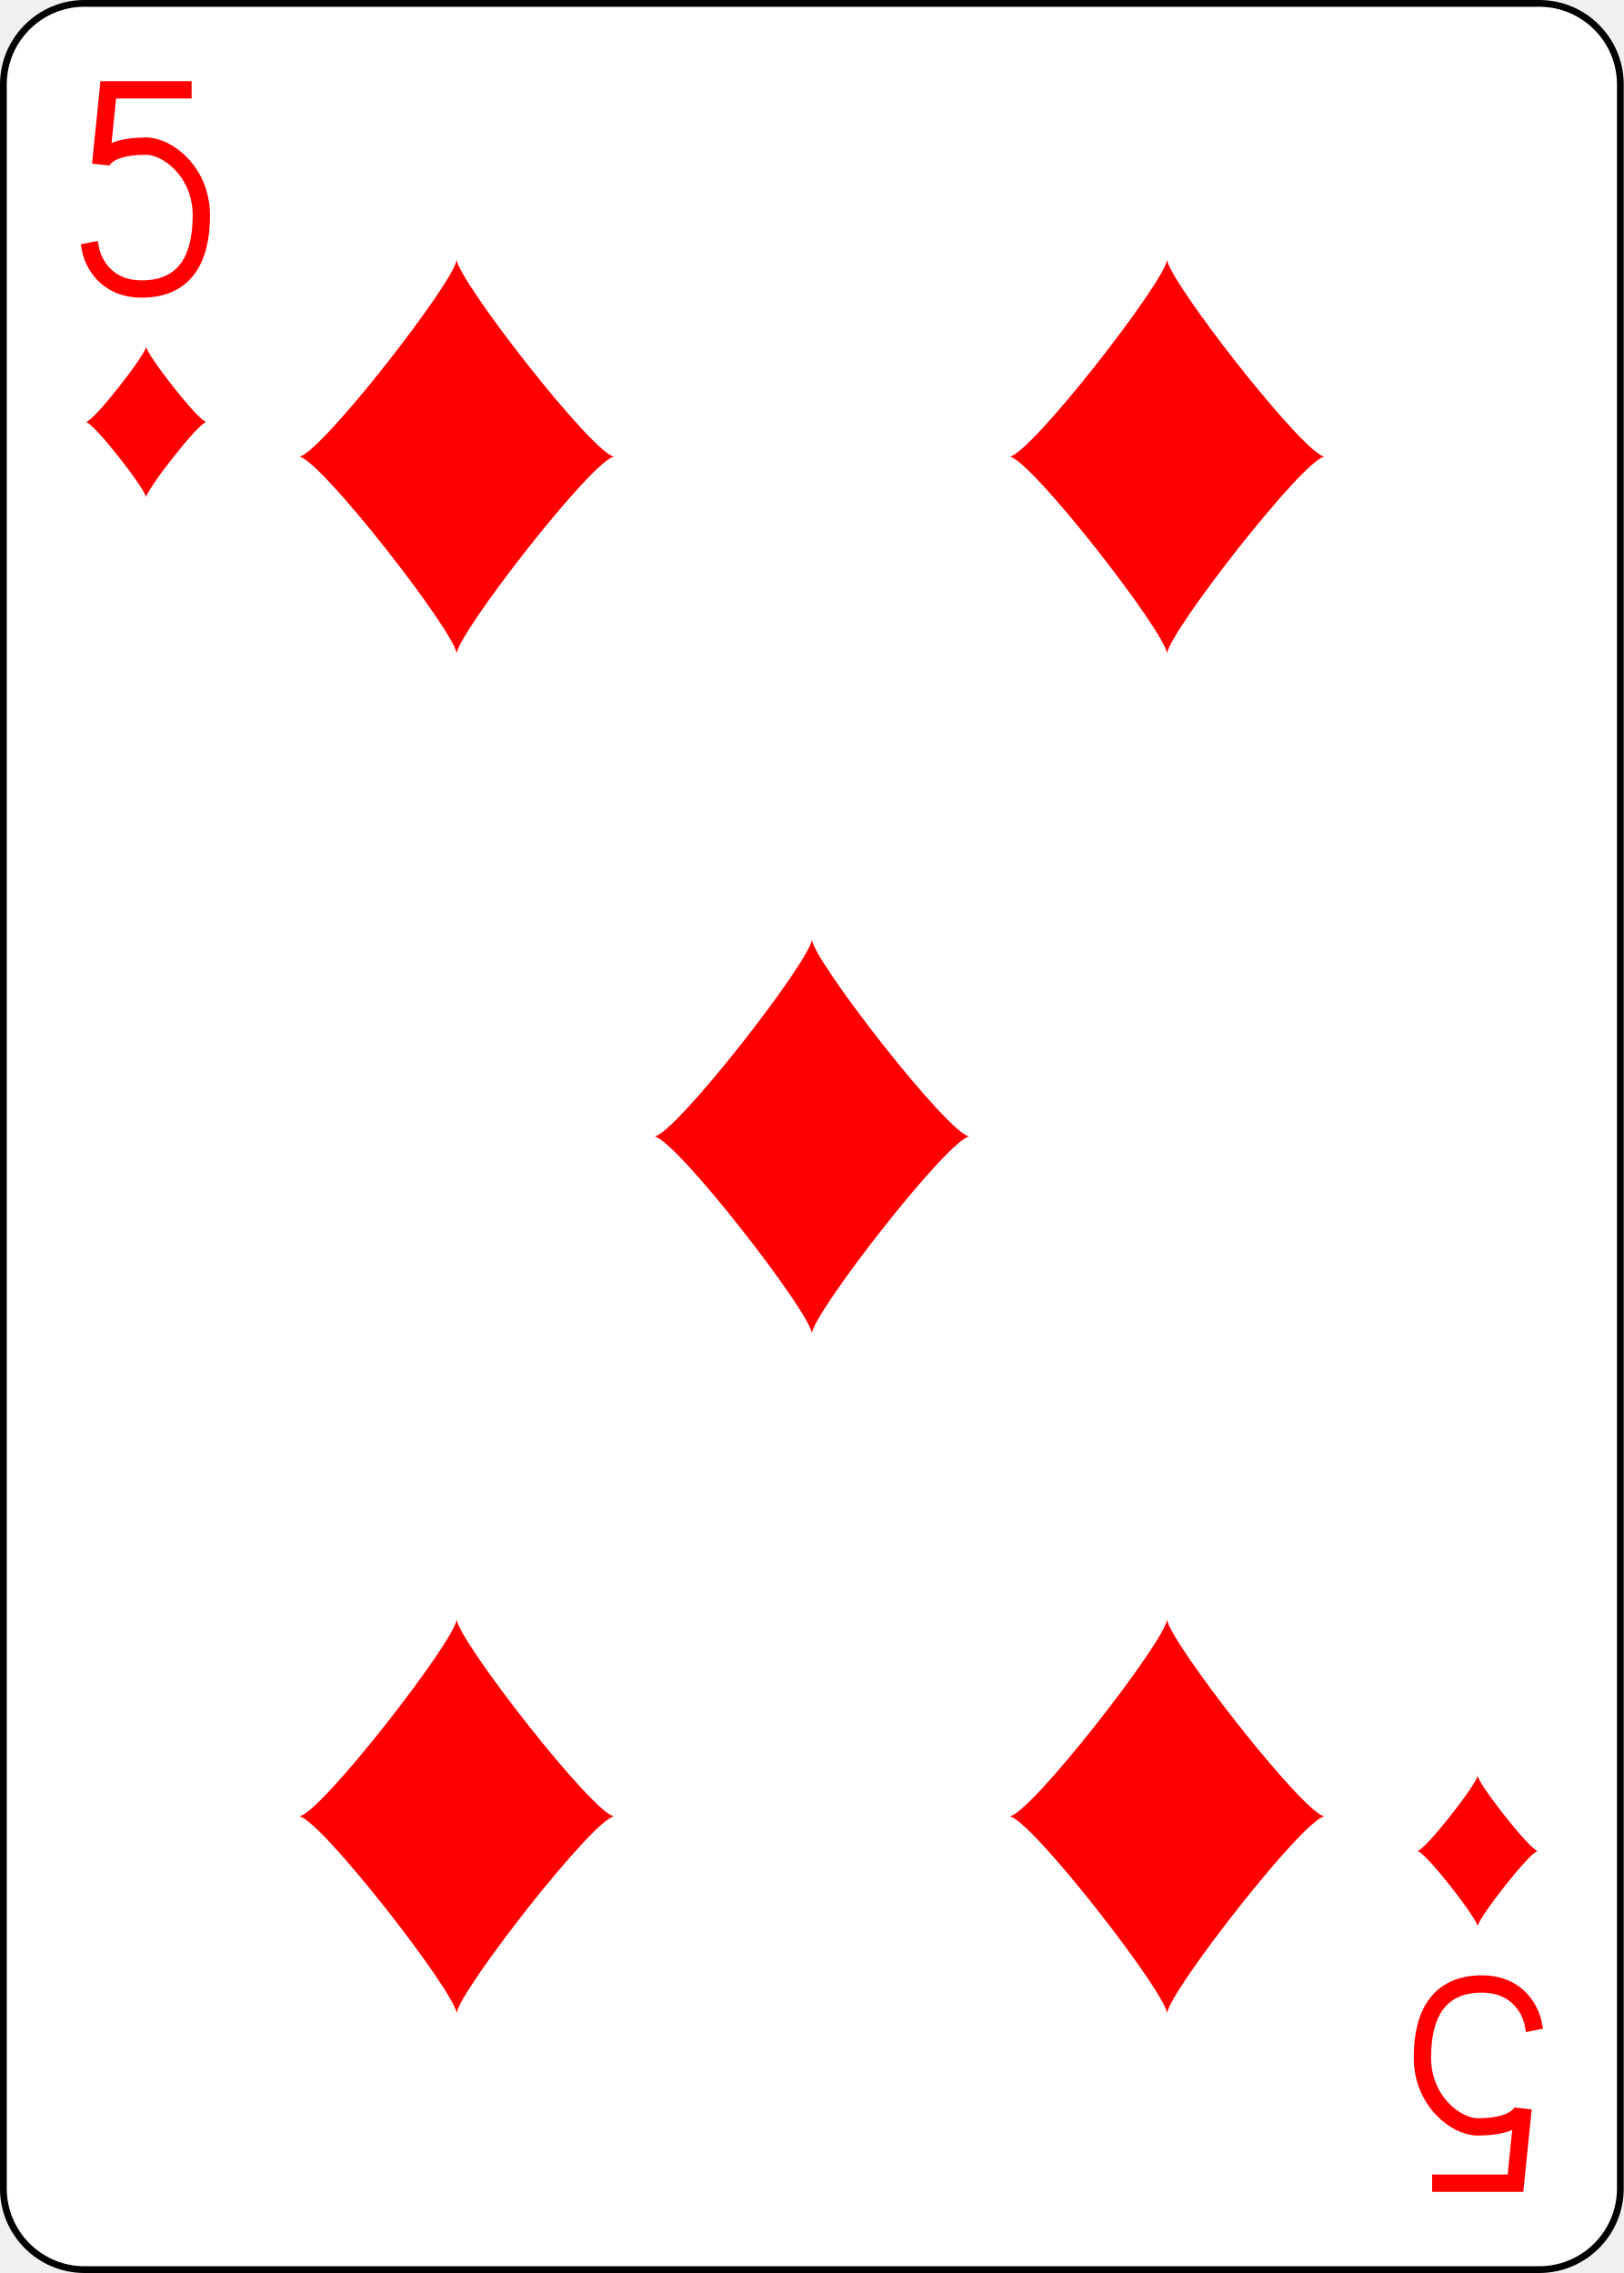
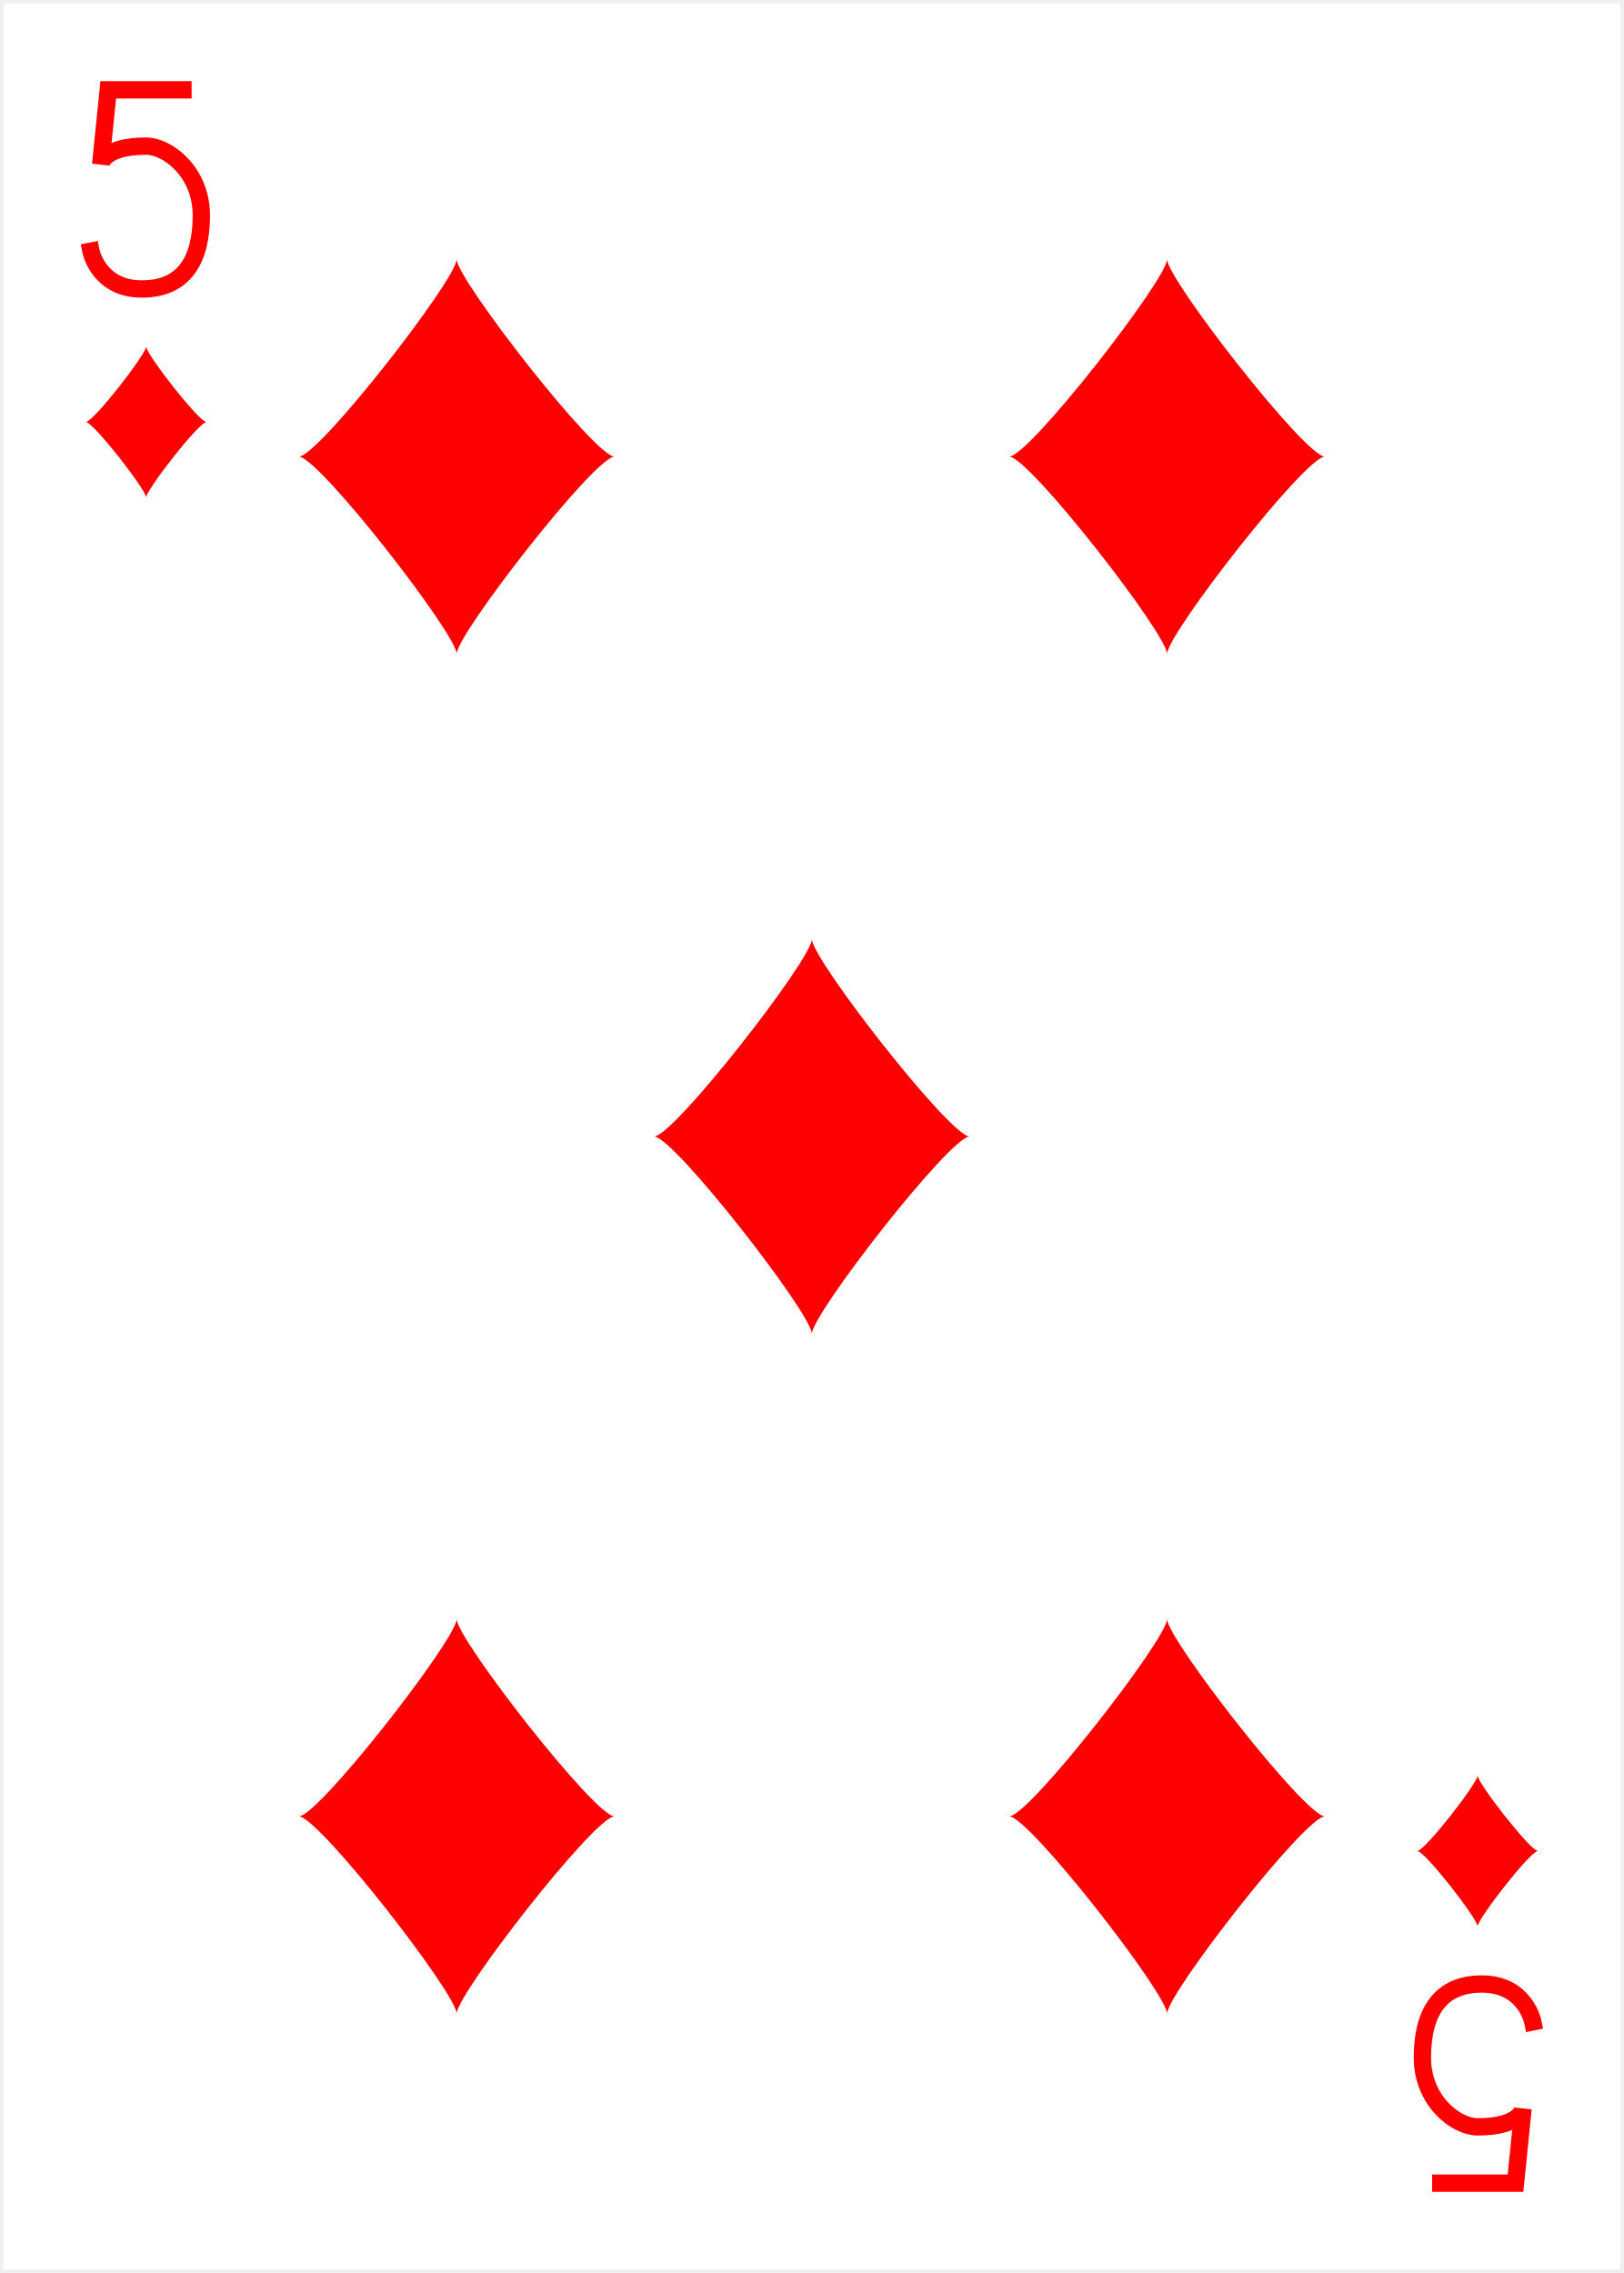
<svg xmlns="http://www.w3.org/2000/svg" xmlns:xlink="http://www.w3.org/1999/xlink" width="2.5in" height="3.5in" viewBox="-120 -168 240 336" preserveAspectRatio="none" class="card" face="5D">
  <symbol id="D5" viewBox="-500 -500 1000 1000" preserveAspectRatio="xMinYMid">
    <path d="M170 -460L-175 -460L-210 -115C-210 -115 -200 -200 0 -200C100 -200 255 -80 255 120C255 320 180 460 -20 460C-220 460 -255 285 -255 285" stroke="red" stroke-width="80" stroke-linecap="square" stroke-miterlimit="1.5" fill="none" />
  </symbol>
  <symbol id="D" viewBox="-600 -600 1200 1200" preserveAspectRatio="xMinYMid">
    <path d="M-400 0C-350 0 0 -450 0 -500C0 -450 350 0 400 0C350 0 0 450 0 500C0 450 -350 0 -400 0Z" fill="red" />
  </symbol>
-   <rect width="239" height="335" x="-119.5" y="-167.5" rx="12" ry="12" fill="white" stroke="black" />
+   <rect width="239" height="335" x="-119.5" y="-167.5" fill="white" />
  <use xlink:href="#D" height="70" width="70" x="-35" y="-35" />
  <use xlink:href="#D5" height="32" width="32" x="-114.4" y="-156" />
  <use xlink:href="#D" height="26.769" width="26.769" x="-111.784" y="-119" />
  <use xlink:href="#D" height="70" width="70" x="-87.501" y="-135.501" />
  <use xlink:href="#D" height="70" width="70" x="17.501" y="-135.501" />
  <g transform="rotate(180)">
    <use xlink:href="#D5" height="32" width="32" x="-114.4" y="-156" />
    <use xlink:href="#D" height="26.769" width="26.769" x="-111.784" y="-119" />
    <use xlink:href="#D" height="70" width="70" x="-87.501" y="-135.501" />
    <use xlink:href="#D" height="70" width="70" x="17.501" y="-135.501" />
  </g>
</svg>
